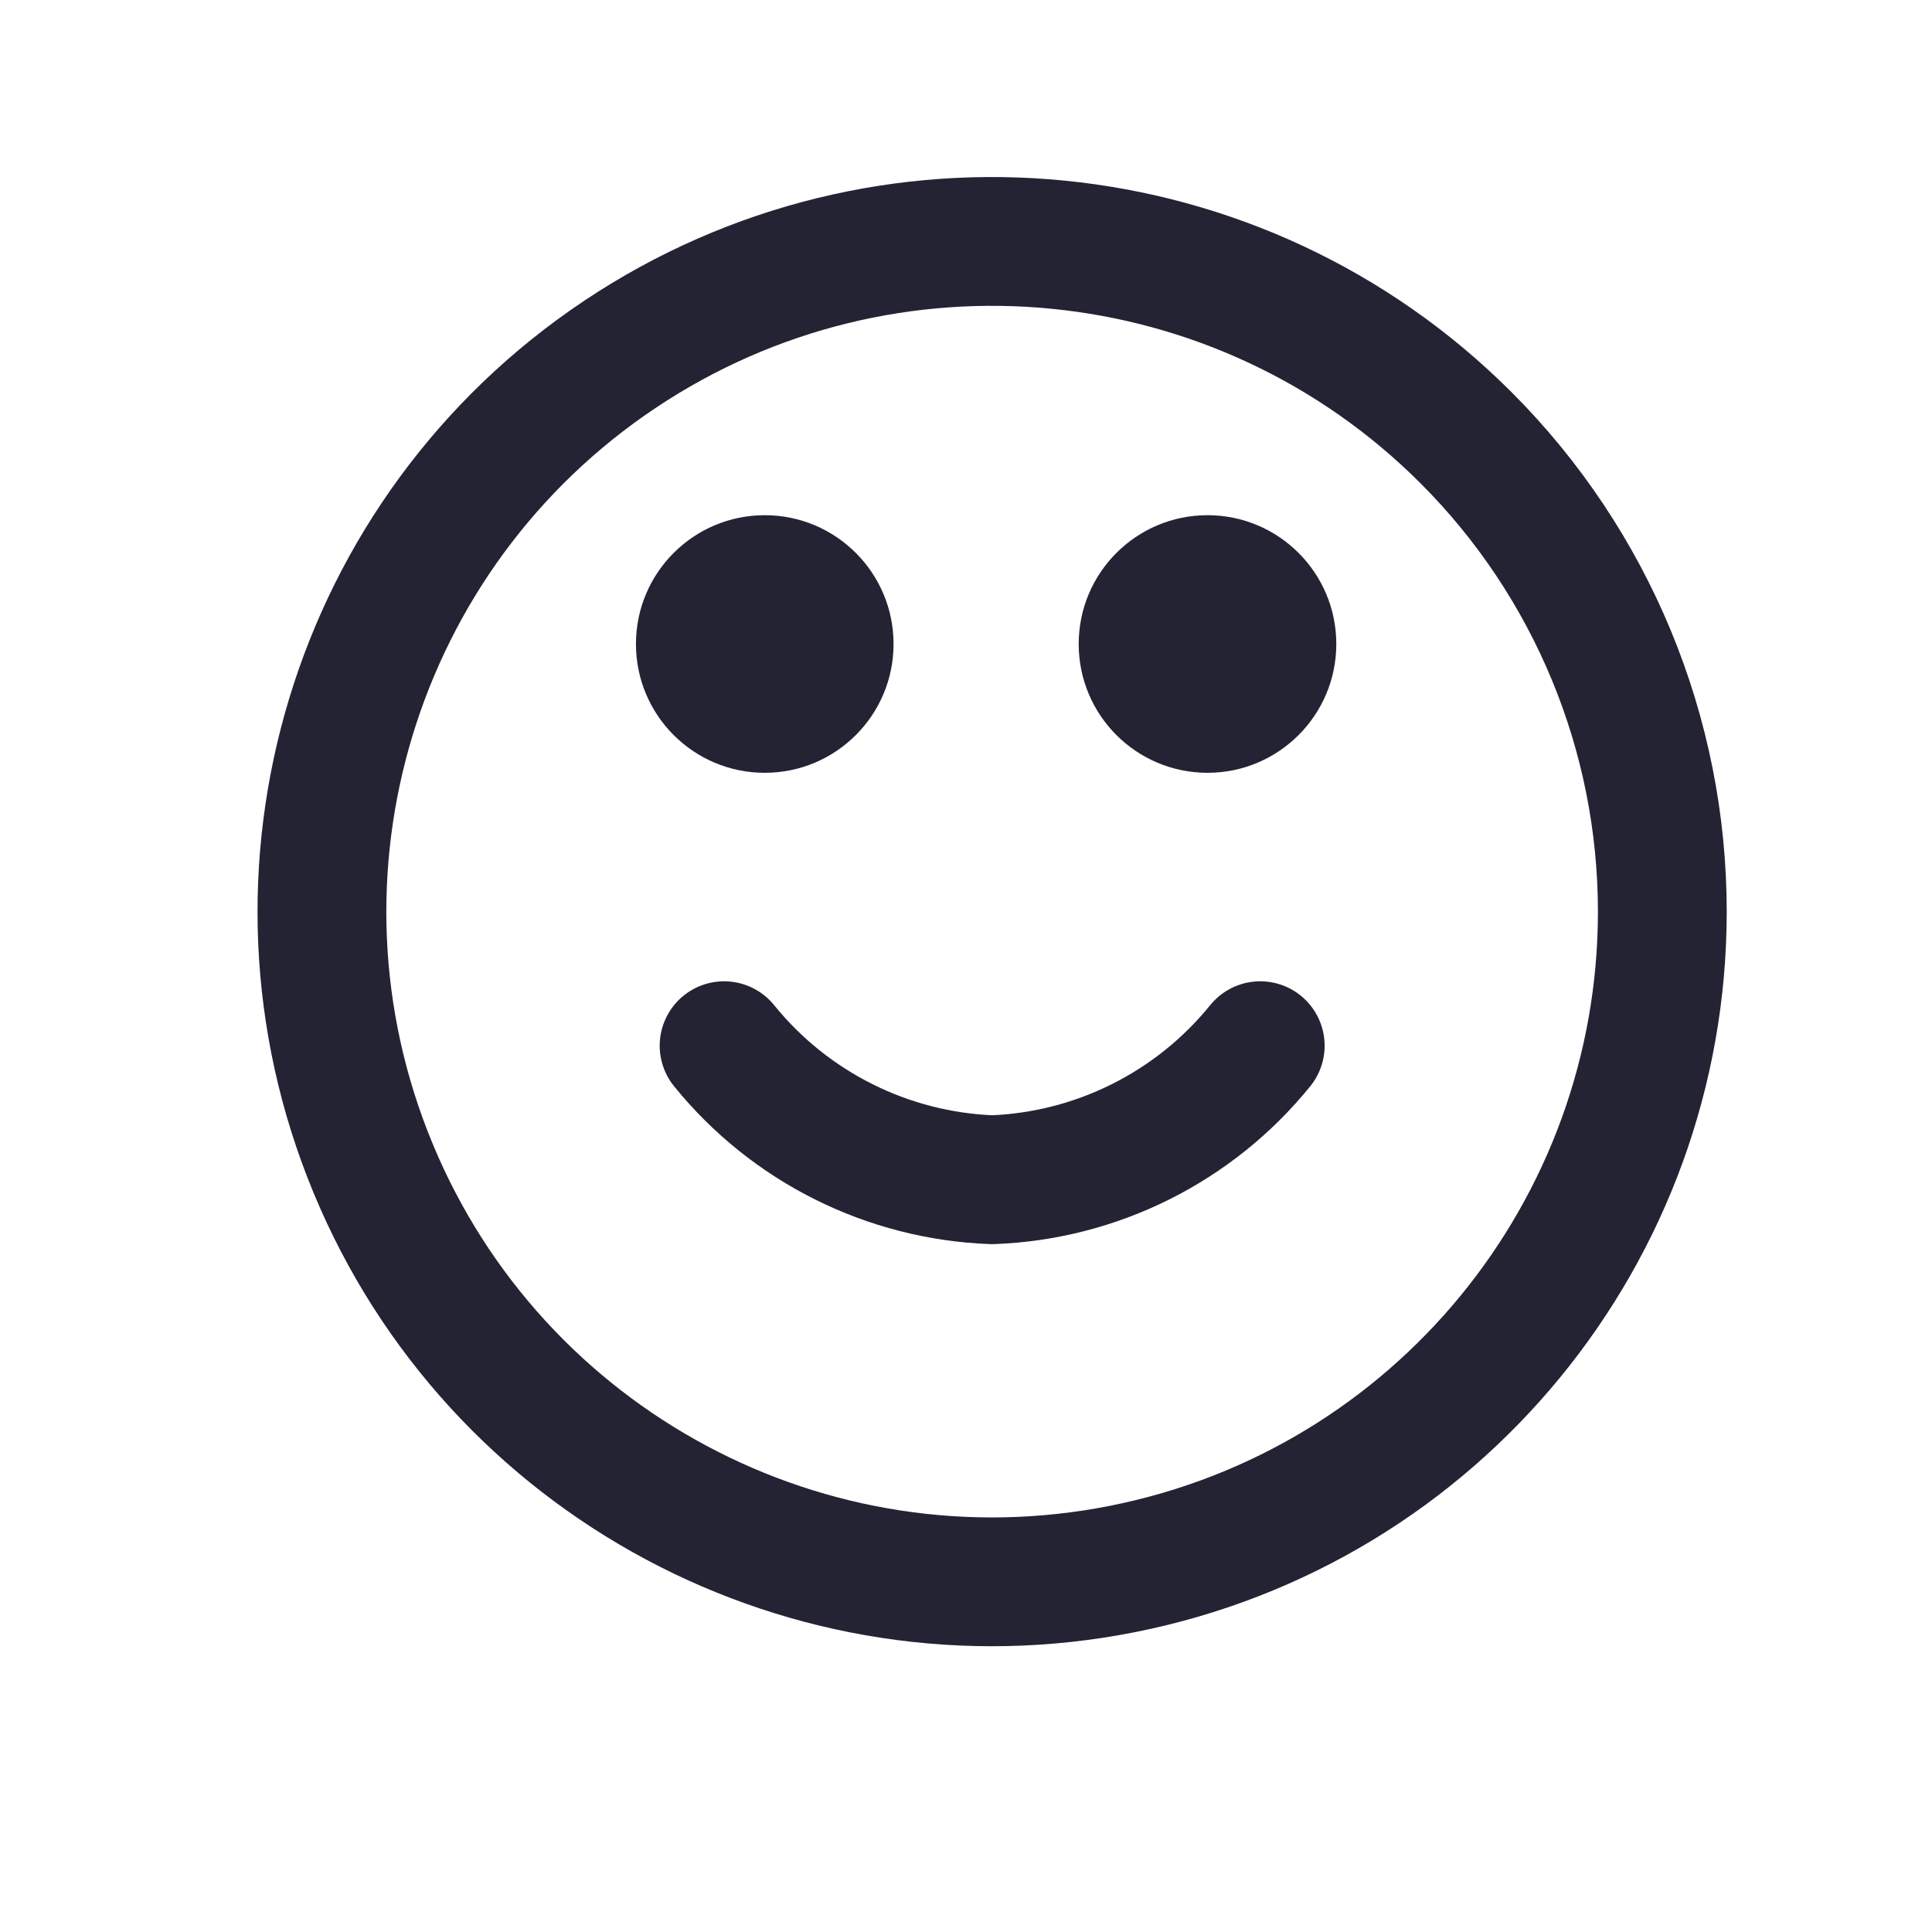
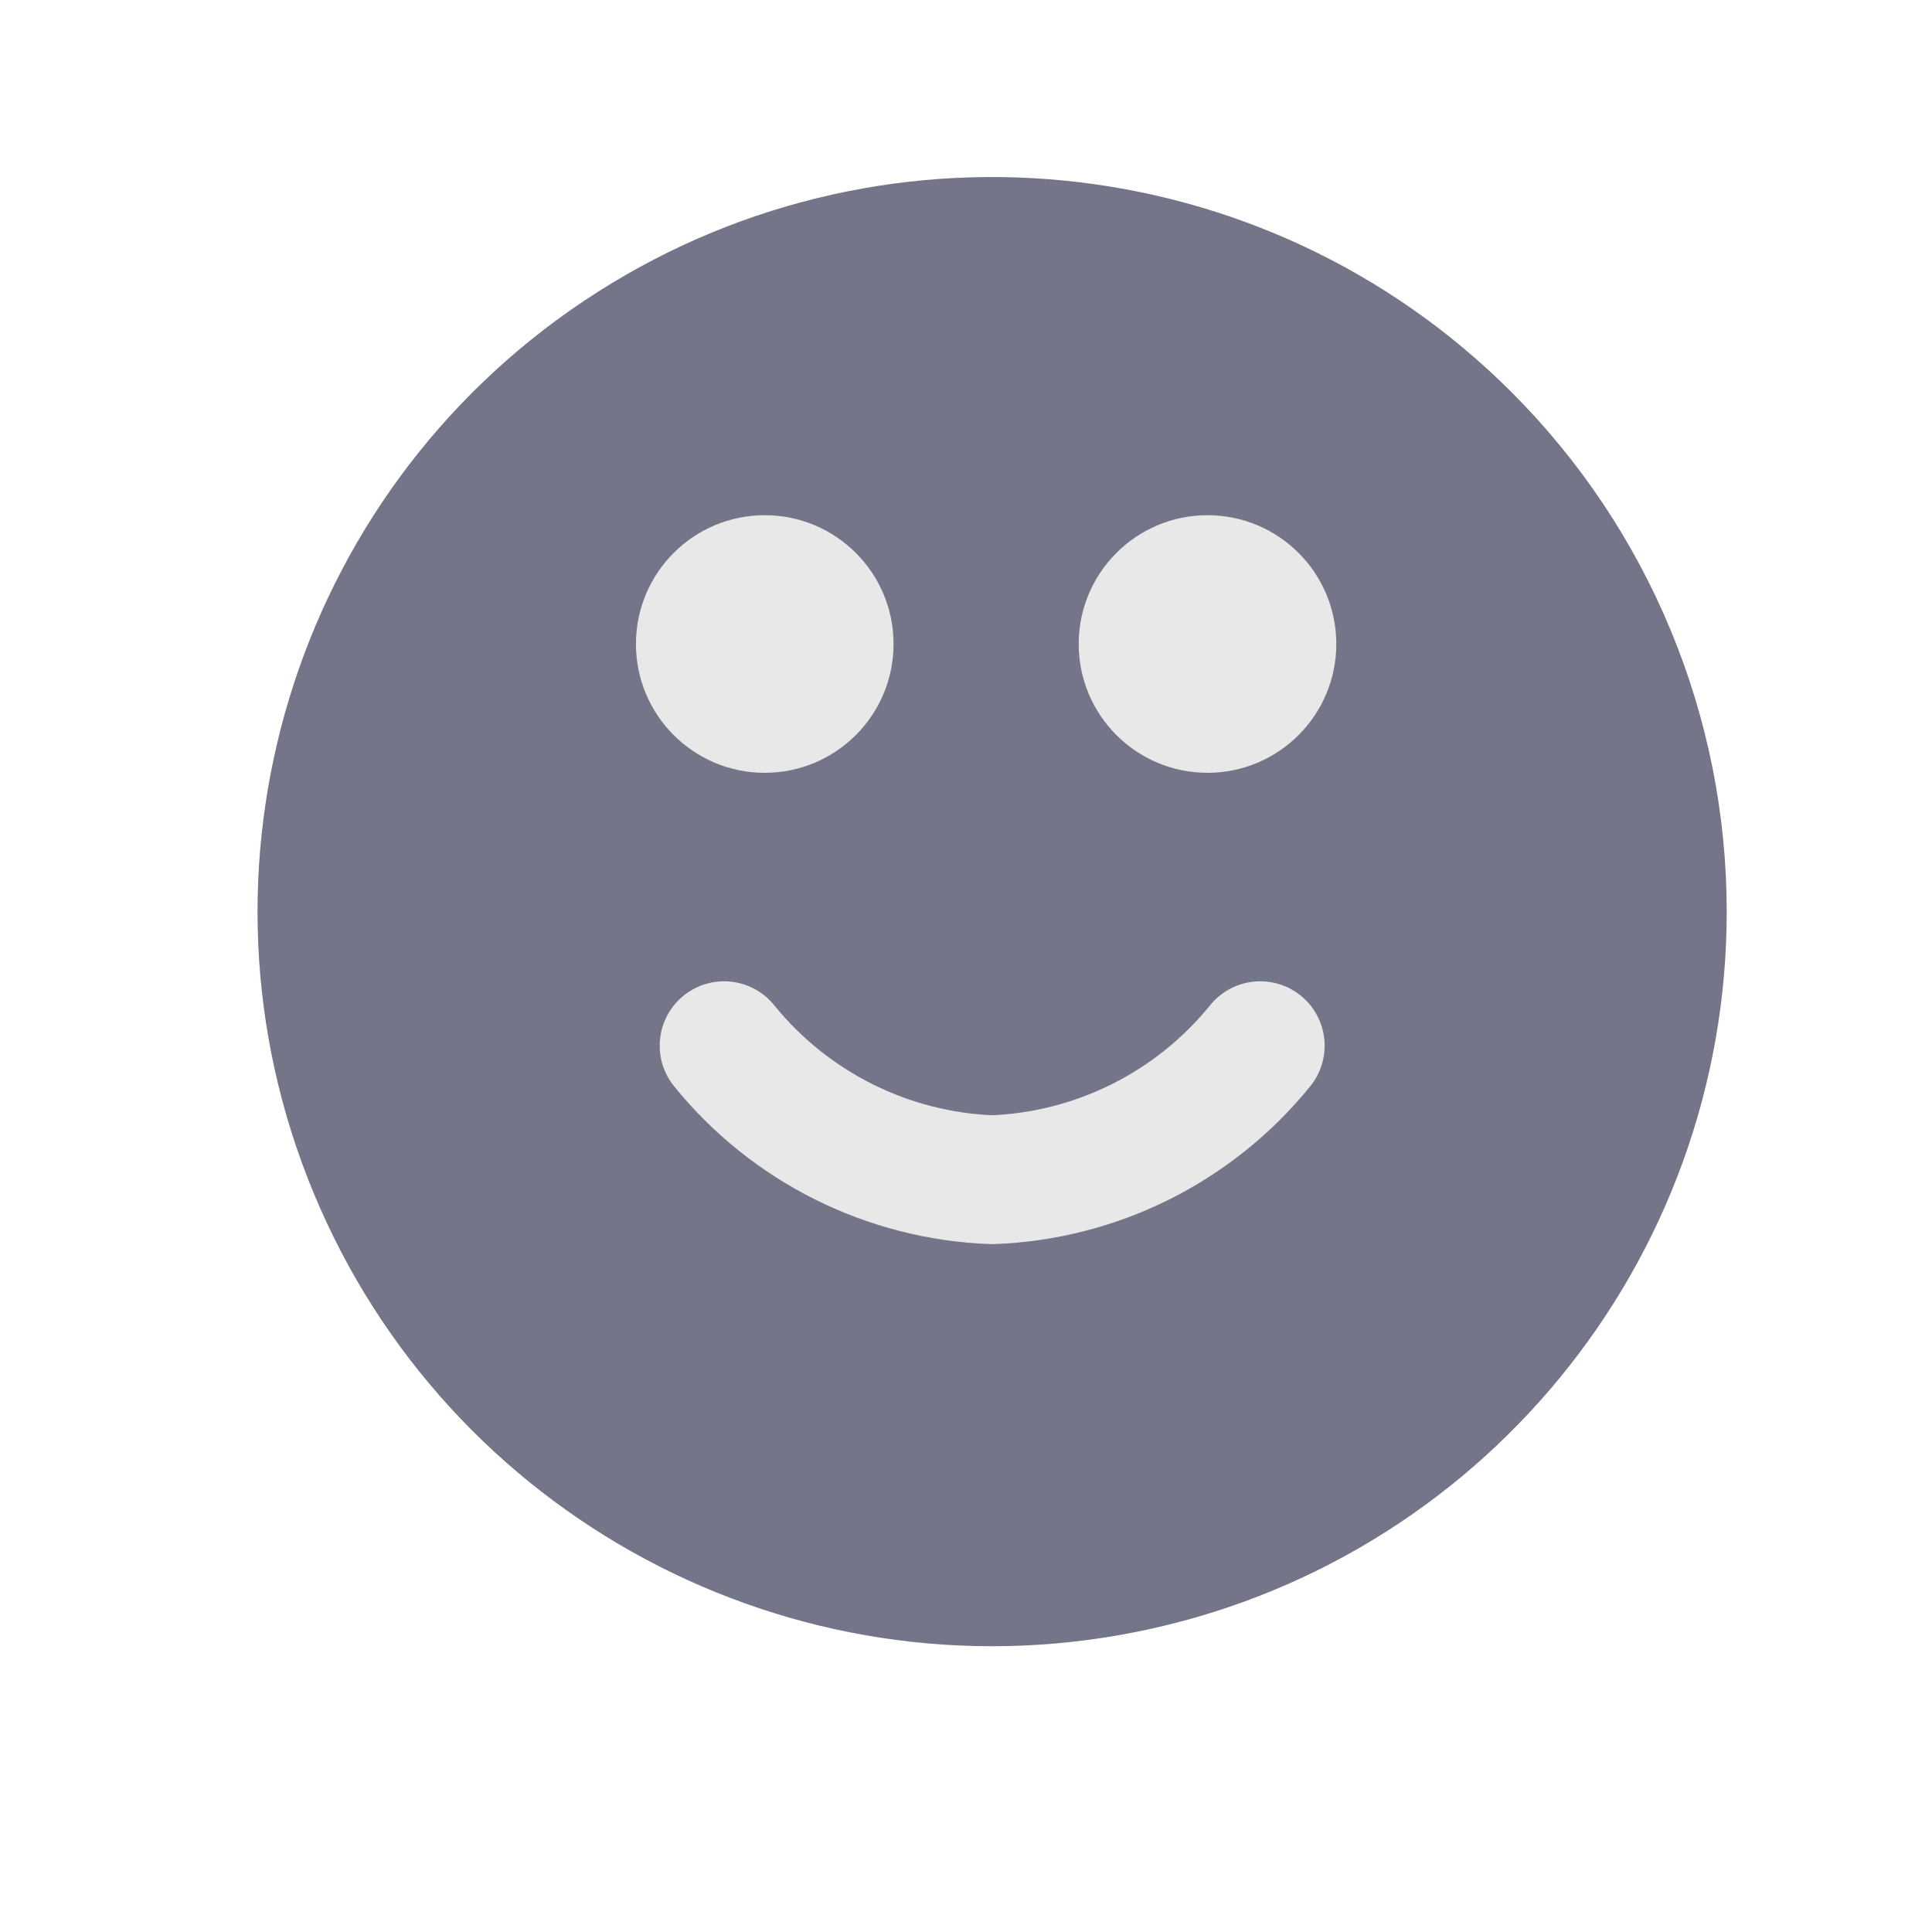
<svg xmlns="http://www.w3.org/2000/svg" id="Icon_feather-smile" width="24" height="24" viewBox="0 0 24 24">
  <defs>
    <clipPath id="clip-path">
      <path id="Mask" d="M0 0H24V24H0z" class="cls-1" />
    </clipPath>
    <style>
-             .cls-1,.cls-3{fill:none}.cls-3{stroke:#232334;stroke-linecap:round;stroke-linejoin:round;stroke-miterlimit:10;stroke-width:1.6px}
+             .cls-1,.cls-3{fill:none}.cls-3{stroke:#e9e8e8;stroke-linecap:round;stroke-linejoin:round;stroke-miterlimit:10;stroke-width:1.6px}
+             .bg{
+                 fill:#747588;
+                 stroke:#747588
+             }
        </style>
  </defs>
  <path id="Mask-2" d="M0 0H24V24H0z" class="cls-1" />
-   <g id="Icon_feather-smile-2" clip-path="url(#clip-path)">
-     <g id="Icon_feather-smile-3" transform="translate(4 3)">
-       <path id="Path_43" d="M16.65 8.325a8.325 8.325 0 1 1-2.438-5.887 8.325 8.325 0 0 1 2.438 5.887z" class="cls-3" />
-       <path id="Path_44" d="M0 0a4.5 4.5 0 0 0 3.33 1.665A4.5 4.5 0 0 0 6.66 0" class="cls-3" transform="translate(4.995 9.99)" />
-       <circle cx="5.5" cy="5" r="1.6" stroke="black" stroke-width="0" fill="#232334" />
-       <circle cx="11" cy="5" r="1.6" stroke="black" stroke-width="0" fill="#232334" />
-     </g>
+   <g id="Icon_feather-smile-3" transform="translate(4 3)">
+     <path id="Path_43" d="M16.65 8.325a8.325 8.325 0 1 1-2.438-5.887 8.325 8.325 0 0 1 2.438 5.887z" class="cls-3 bg" />
+     <path id="Path_44" d="M0 0a4.5 4.5 0 0 0 3.33 1.665A4.5 4.5 0 0 0 6.66 0" class="cls-3" transform="translate(4.995 9.99)" />
+     <circle cx="5.5" cy="5" r="1.6" stroke="black" stroke-width="0" fill="#e9e8e8" />
+     <circle cx="11" cy="5" r="1.6" stroke="black" stroke-width="0" fill="#e9e8e8" />
  </g>
</svg>
